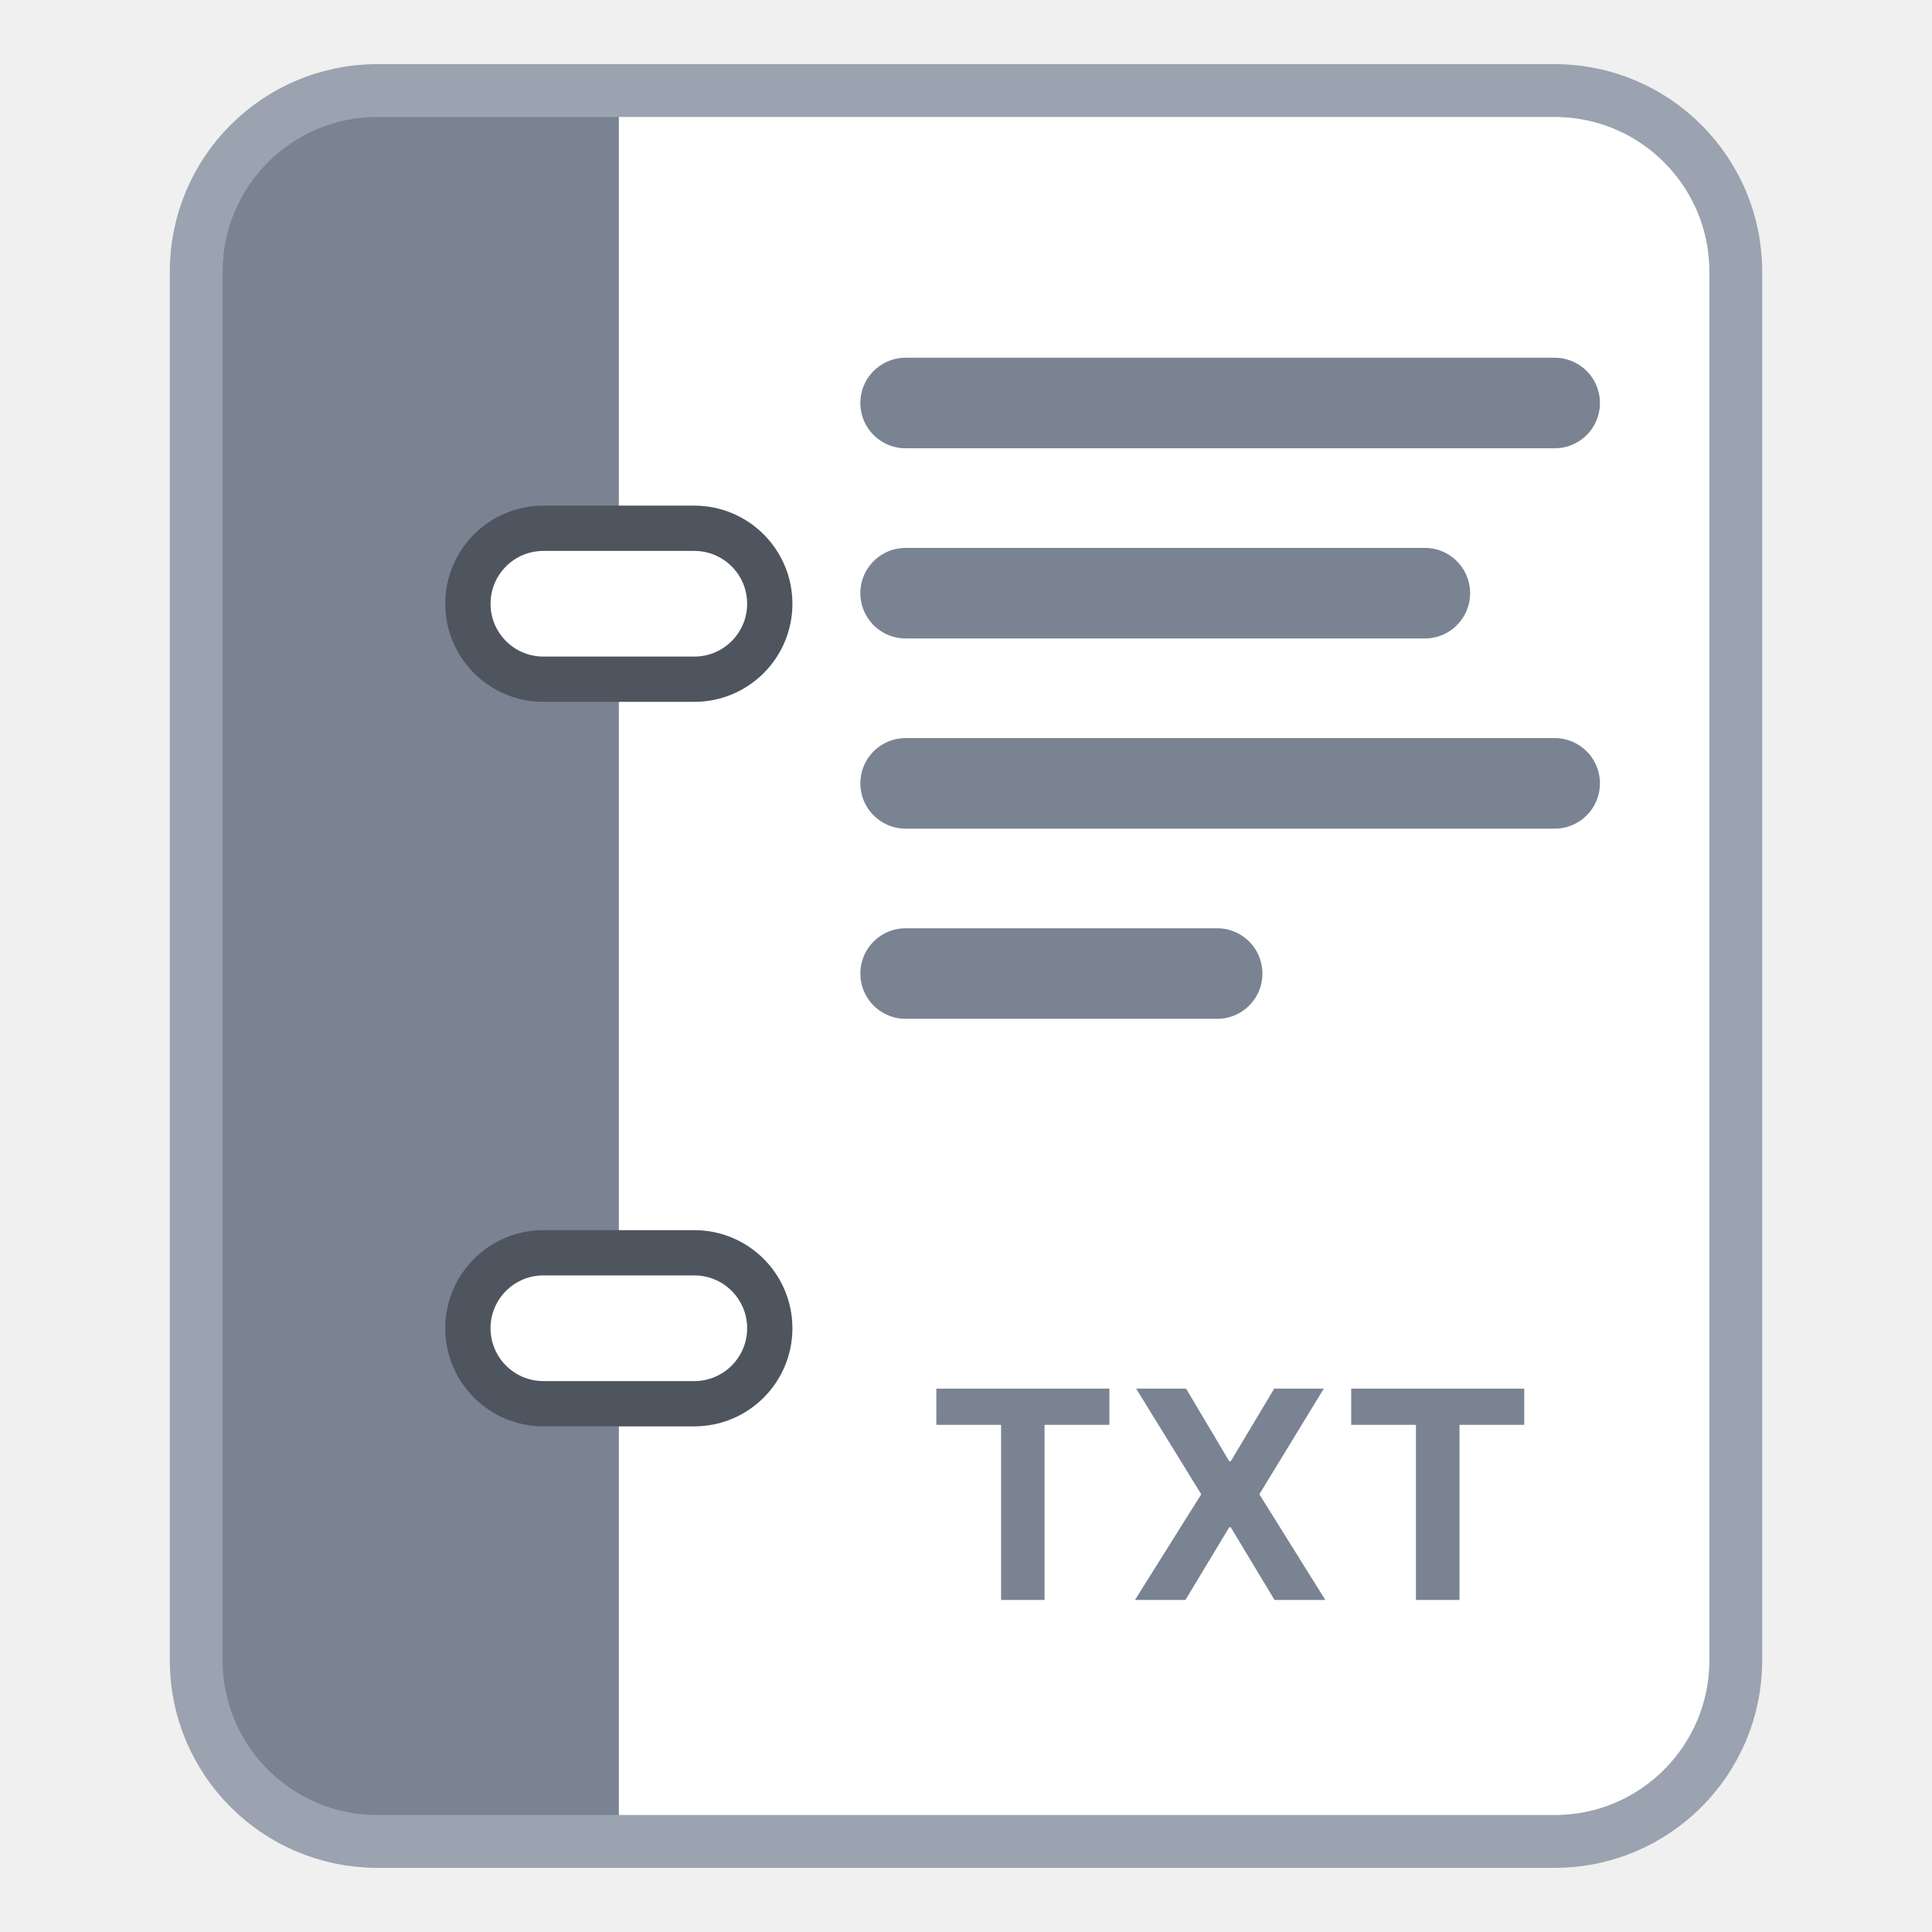
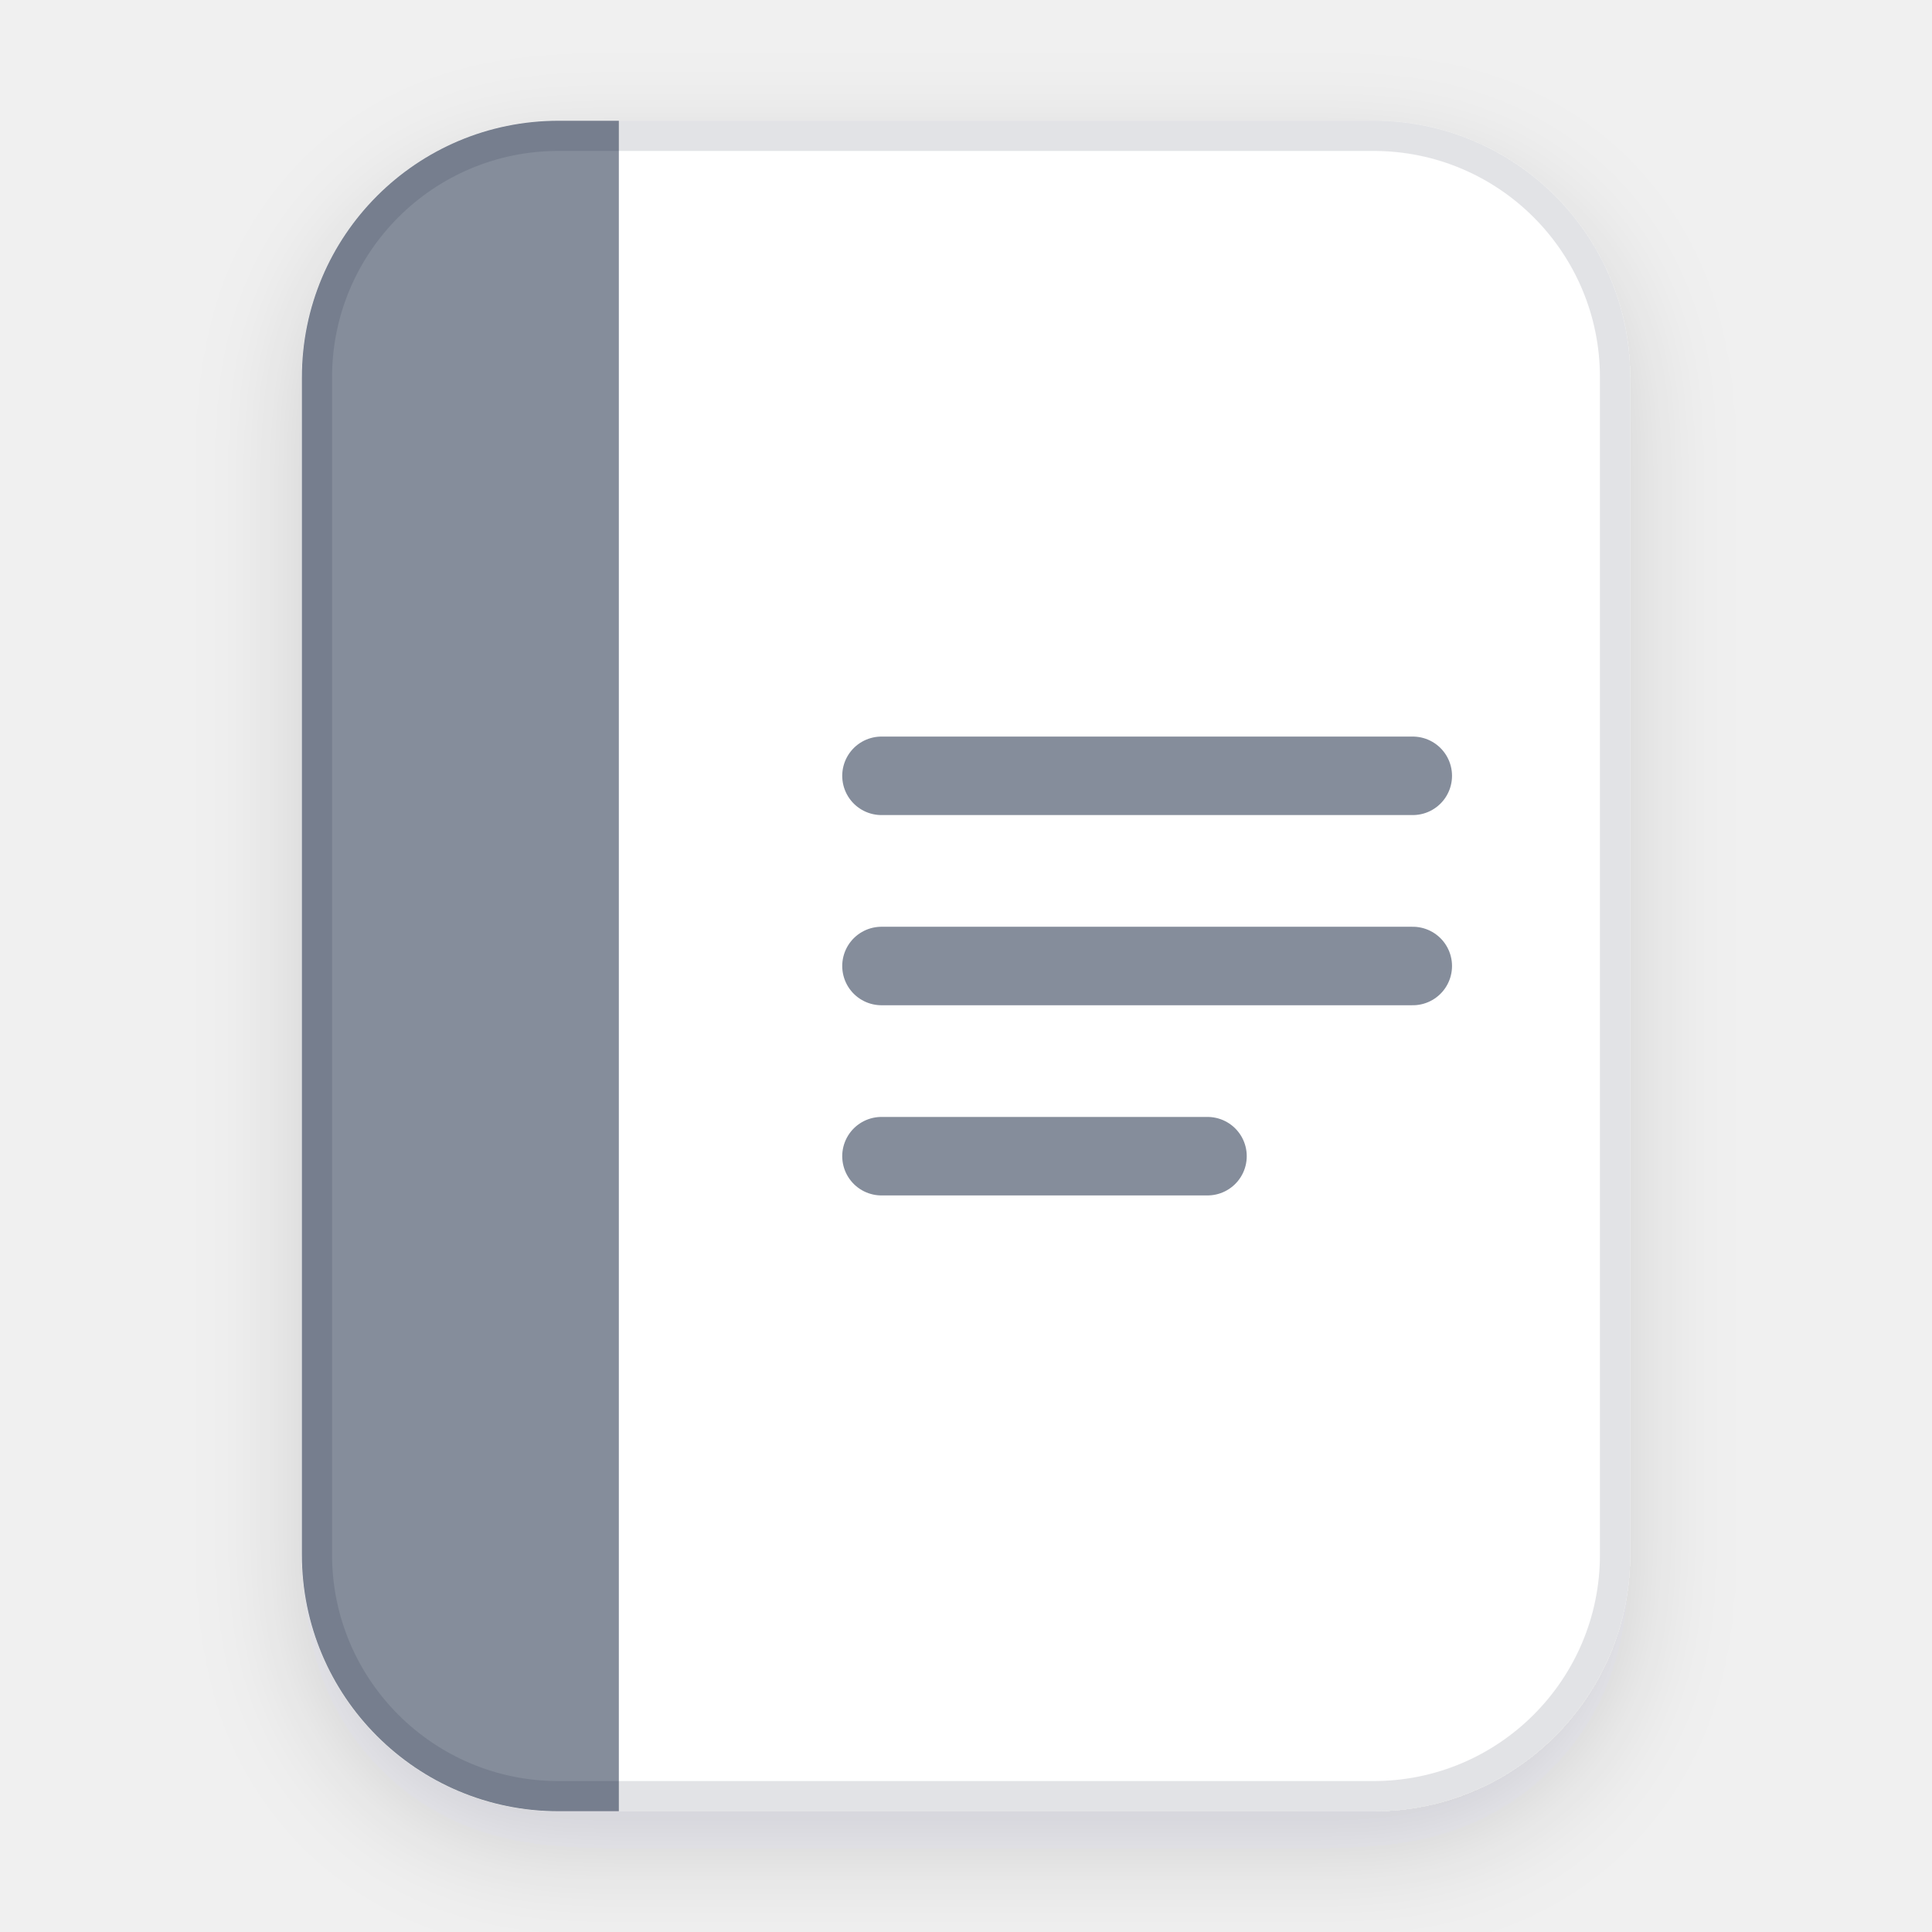
<svg xmlns="http://www.w3.org/2000/svg" width="256" height="256" viewBox="0 0 256 256" fill="none">
  <style>.s,.m{display:none}@media (max-width:23.98px){.l{display:none}.s{display:inline}}@media (min-width:23.99px) and (max-width:39.98px){.l{display:none}.m{display:inline}}</style>
  <g class="l">
-     <path d="M50 12H206A24 24 0 0 1 230 36V220A24 24 0 0 1 206 244H50A24 24 0 0 1 26 220V36A24 24 0 0 1 50 12Z" fill="#FFFFFF" />
-     <path d="M120 53.4L206 53.4" stroke="#7A8392" stroke-width="12" stroke-linecap="round" />
-     <path d="M120 78.6L188.8 78.6" stroke="#7A8392" stroke-width="12" stroke-linecap="round" />
-     <path d="M120 103.8L206 103.8" stroke="#7A8392" stroke-width="12" stroke-linecap="round" />
-     <path d="M120 129L161.28 129" stroke="#7A8392" stroke-width="12" stroke-linecap="round" />
-     <path d="M124.07 188.80L132.65 188.80L132.65 212L138.41 212L138.41 188.80L147 188.80L147 184L124.07 184M157.16 184L150.55 184L159.17 198L150.39 212L157.08 212L162.88 202.37L163.08 202.37L168.88 212L175.61 212L166.87 198L175.41 184L168.84 184L163.08 193.63L162.88 193.63M179.04 188.80L187.62 188.80L187.62 212L193.39 212L193.39 188.80L201.97 188.80L201.97 184L179.04 184" fill="#7A8392" />
-     <path d="M50 12H82V244H50A24 24 0 0 1 26 220V36A24 24 0 0 1 50 12Z" fill="#7A8392" />
-     <path d="M50 12H206A24 24 0 0 1 230 36V220A24 24 0 0 1 206 244H50A24 24 0 0 1 26 220V36A24 24 0 0 1 50 12Z" stroke="#9AA3AF" stroke-width="7" stroke-linejoin="round" />
-     <rect x="62" y="70" width="40" height="20" rx="10" fill="#FFFFFF" stroke="#4F555F" stroke-width="6" />
-     <rect x="62" y="166" width="40" height="20" rx="10" fill="#FFFFFF" stroke="#4F555F" stroke-width="6" />
+     <defs>
+       <filter id="shadow-large" x="-20%" y="-20%" width="140%" height="140%">
+         <feDropShadow dx="0" dy="5" stdDeviation="7" flood-color="#0F172A" flood-opacity="0.14" />
+       </filter>
+     </defs>
+     <path d="M74 16H182A34 34 0 0 1 216 50V206A34 34 0 0 1 182 240H74A34 34 0 0 1 40 206V50A34 34 0 0 1 74 16Z" fill="#FFFFFF" filter="url(#shadow-large)" />
+     <path d="M74 16H82V240H74A34 34 0 0 1 40 206V50A34 34 0 0 1 74 16Z" fill="#858D9B" />
+     <path d="M116.8 102.8L187.2 102.8" stroke="#858D9B" stroke-width="10.4" stroke-linecap="round" stroke-linejoin="round" />
+     <path d="M116.8 128L187.2 128" stroke="#858D9B" stroke-width="10.4" stroke-linecap="round" stroke-linejoin="round" />
+     <path d="M116.8 153.2L160 153.2" stroke="#858D9B" stroke-width="10.4" stroke-linecap="round" stroke-linejoin="round" />
+     <path d="M74 18H182A32 32 0 0 1 214 50V206A32 32 0 0 1 182 238H74A32 32 0 0 1 42 206V50A32 32 0 0 1 74 18Z" stroke="#0F172A" stroke-opacity="0.12" stroke-width="4" />
  </g>
  <g class="m">
-     <path d="M50 12H206A24 24 0 0 1 230 36V220A24 24 0 0 1 206 244H50A24 24 0 0 1 26 220V36A24 24 0 0 1 50 12Z" fill="#FFFFFF" />
-     <path d="M116 68.16L208 68.16" stroke="#7A8392" stroke-width="18" stroke-linecap="round" />
-     <path d="M116 106.24L189.6 106.24" stroke="#7A8392" stroke-width="18" stroke-linecap="round" />
-     <path d="M116 144.32L208 144.32" stroke="#7A8392" stroke-width="18" stroke-linecap="round" />
-     <path d="M116 182.4L160.16 182.4" stroke="#7A8392" stroke-width="18" stroke-linecap="round" />
-     <path d="M50 12H82V244H50A24 24 0 0 1 26 220V36A24 24 0 0 1 50 12Z" fill="#7A8392" />
-     <path d="M50 12H206A24 24 0 0 1 230 36V220A24 24 0 0 1 206 244H50A24 24 0 0 1 26 220V36A24 24 0 0 1 50 12Z" stroke="#9AA3AF" stroke-width="10" stroke-linejoin="round" />
-     <rect x="62" y="62" width="40" height="20" rx="10" fill="#FFFFFF" stroke="#4F555F" stroke-width="8" />
-     <rect x="62" y="174" width="40" height="20" rx="10" fill="#FFFFFF" stroke="#4F555F" stroke-width="8" />
+     <defs>
+       <filter id="shadow-mid" x="-20%" y="-20%" width="140%" height="140%">
+         <feDropShadow dx="0" dy="3" stdDeviation="4" flood-color="#0F172A" flood-opacity="0.14" />
+       </filter>
+     </defs>
+     <path d="M72 12H184A36 36 0 0 1 220 48V208A36 36 0 0 1 184 244H72A36 36 0 0 1 36 208V48A36 36 0 0 1 72 12Z" fill="#FFFFFF" filter="url(#shadow-mid)" />
+     <path d="M72 12H84V244H72A36 36 0 0 1 36 208V48A36 36 0 0 1 72 12Z" fill="#858D9B" />
+     <path d="M117.04 99.2L190.96 99.2" stroke="#858D9B" stroke-width="14.4" stroke-linecap="round" stroke-linejoin="round" />
+     <path d="M117.04 128L190.96 128" stroke="#858D9B" stroke-width="14.4" stroke-linecap="round" stroke-linejoin="round" />
+     <path d="M117.04 156.8L162.4 156.8" stroke="#858D9B" stroke-width="14.4" stroke-linecap="round" stroke-linejoin="round" />
+     <path d="M72 16H184A32 32 0 0 1 216 48V208A32 32 0 0 1 184 240H72A32 32 0 0 1 40 208V48A32 32 0 0 1 72 16Z" stroke="#0F172A" stroke-opacity="0.18" stroke-width="8" />
  </g>
  <g class="s">
-     <path d="M52 8H204A28 28 0 0 1 232 36V220A28 28 0 0 1 204 248H52A28 28 0 0 1 24 220V36A28 28 0 0 1 52 8Z" fill="#FFFFFF" />
-     <path d="M120 70.4L212 70.4" stroke="#7A8392" stroke-width="22" stroke-linecap="round" />
-     <path d="M120 128L180.72 128" stroke="#7A8392" stroke-width="22" stroke-linecap="round" />
-     <path d="M120 185.6L212 185.6" stroke="#7A8392" stroke-width="22" stroke-linecap="round" />
-     <path d="M52 8H96V248H52A28 28 0 0 1 24 220V36A28 28 0 0 1 52 8Z" fill="#7A8392" />
-     <path d="M52 8H204A28 28 0 0 1 232 36V220A28 28 0 0 1 204 248H52A28 28 0 0 1 24 220V36A28 28 0 0 1 52 8Z" stroke="#9AA3AF" stroke-width="16" stroke-linejoin="round" />
+     <path d="M56 0H200A40 40 0 0 1 240 40V216A40 40 0 0 1 200 256H56A40 40 0 0 1 16 216V40A40 40 0 0 1 56 0Z" fill="#FFFFFF" />
+     <path d="M56 0H80V256H56A40 40 0 0 1 16 216V40A40 40 0 0 1 56 0Z" fill="#858D9B" />
+     <path d="M112.24 89.6L203.76 89.6" stroke="#858D9B" stroke-width="17.6" stroke-linecap="round" stroke-linejoin="round" />
+     <path d="M112.24 128L203.76 128" stroke="#858D9B" stroke-width="17.6" stroke-linecap="round" stroke-linejoin="round" />
+     <path d="M112.24 166.4L168.4 166.4" stroke="#858D9B" stroke-width="17.6" stroke-linecap="round" stroke-linejoin="round" />
+     <path d="M56 8H200A32 32 0 0 1 232 40V216A32 32 0 0 1 200 248H56A32 32 0 0 1 24 216V40A32 32 0 0 1 56 8Z" stroke="#0F172A" stroke-opacity="0.26" stroke-width="16" />
  </g>
</svg>
